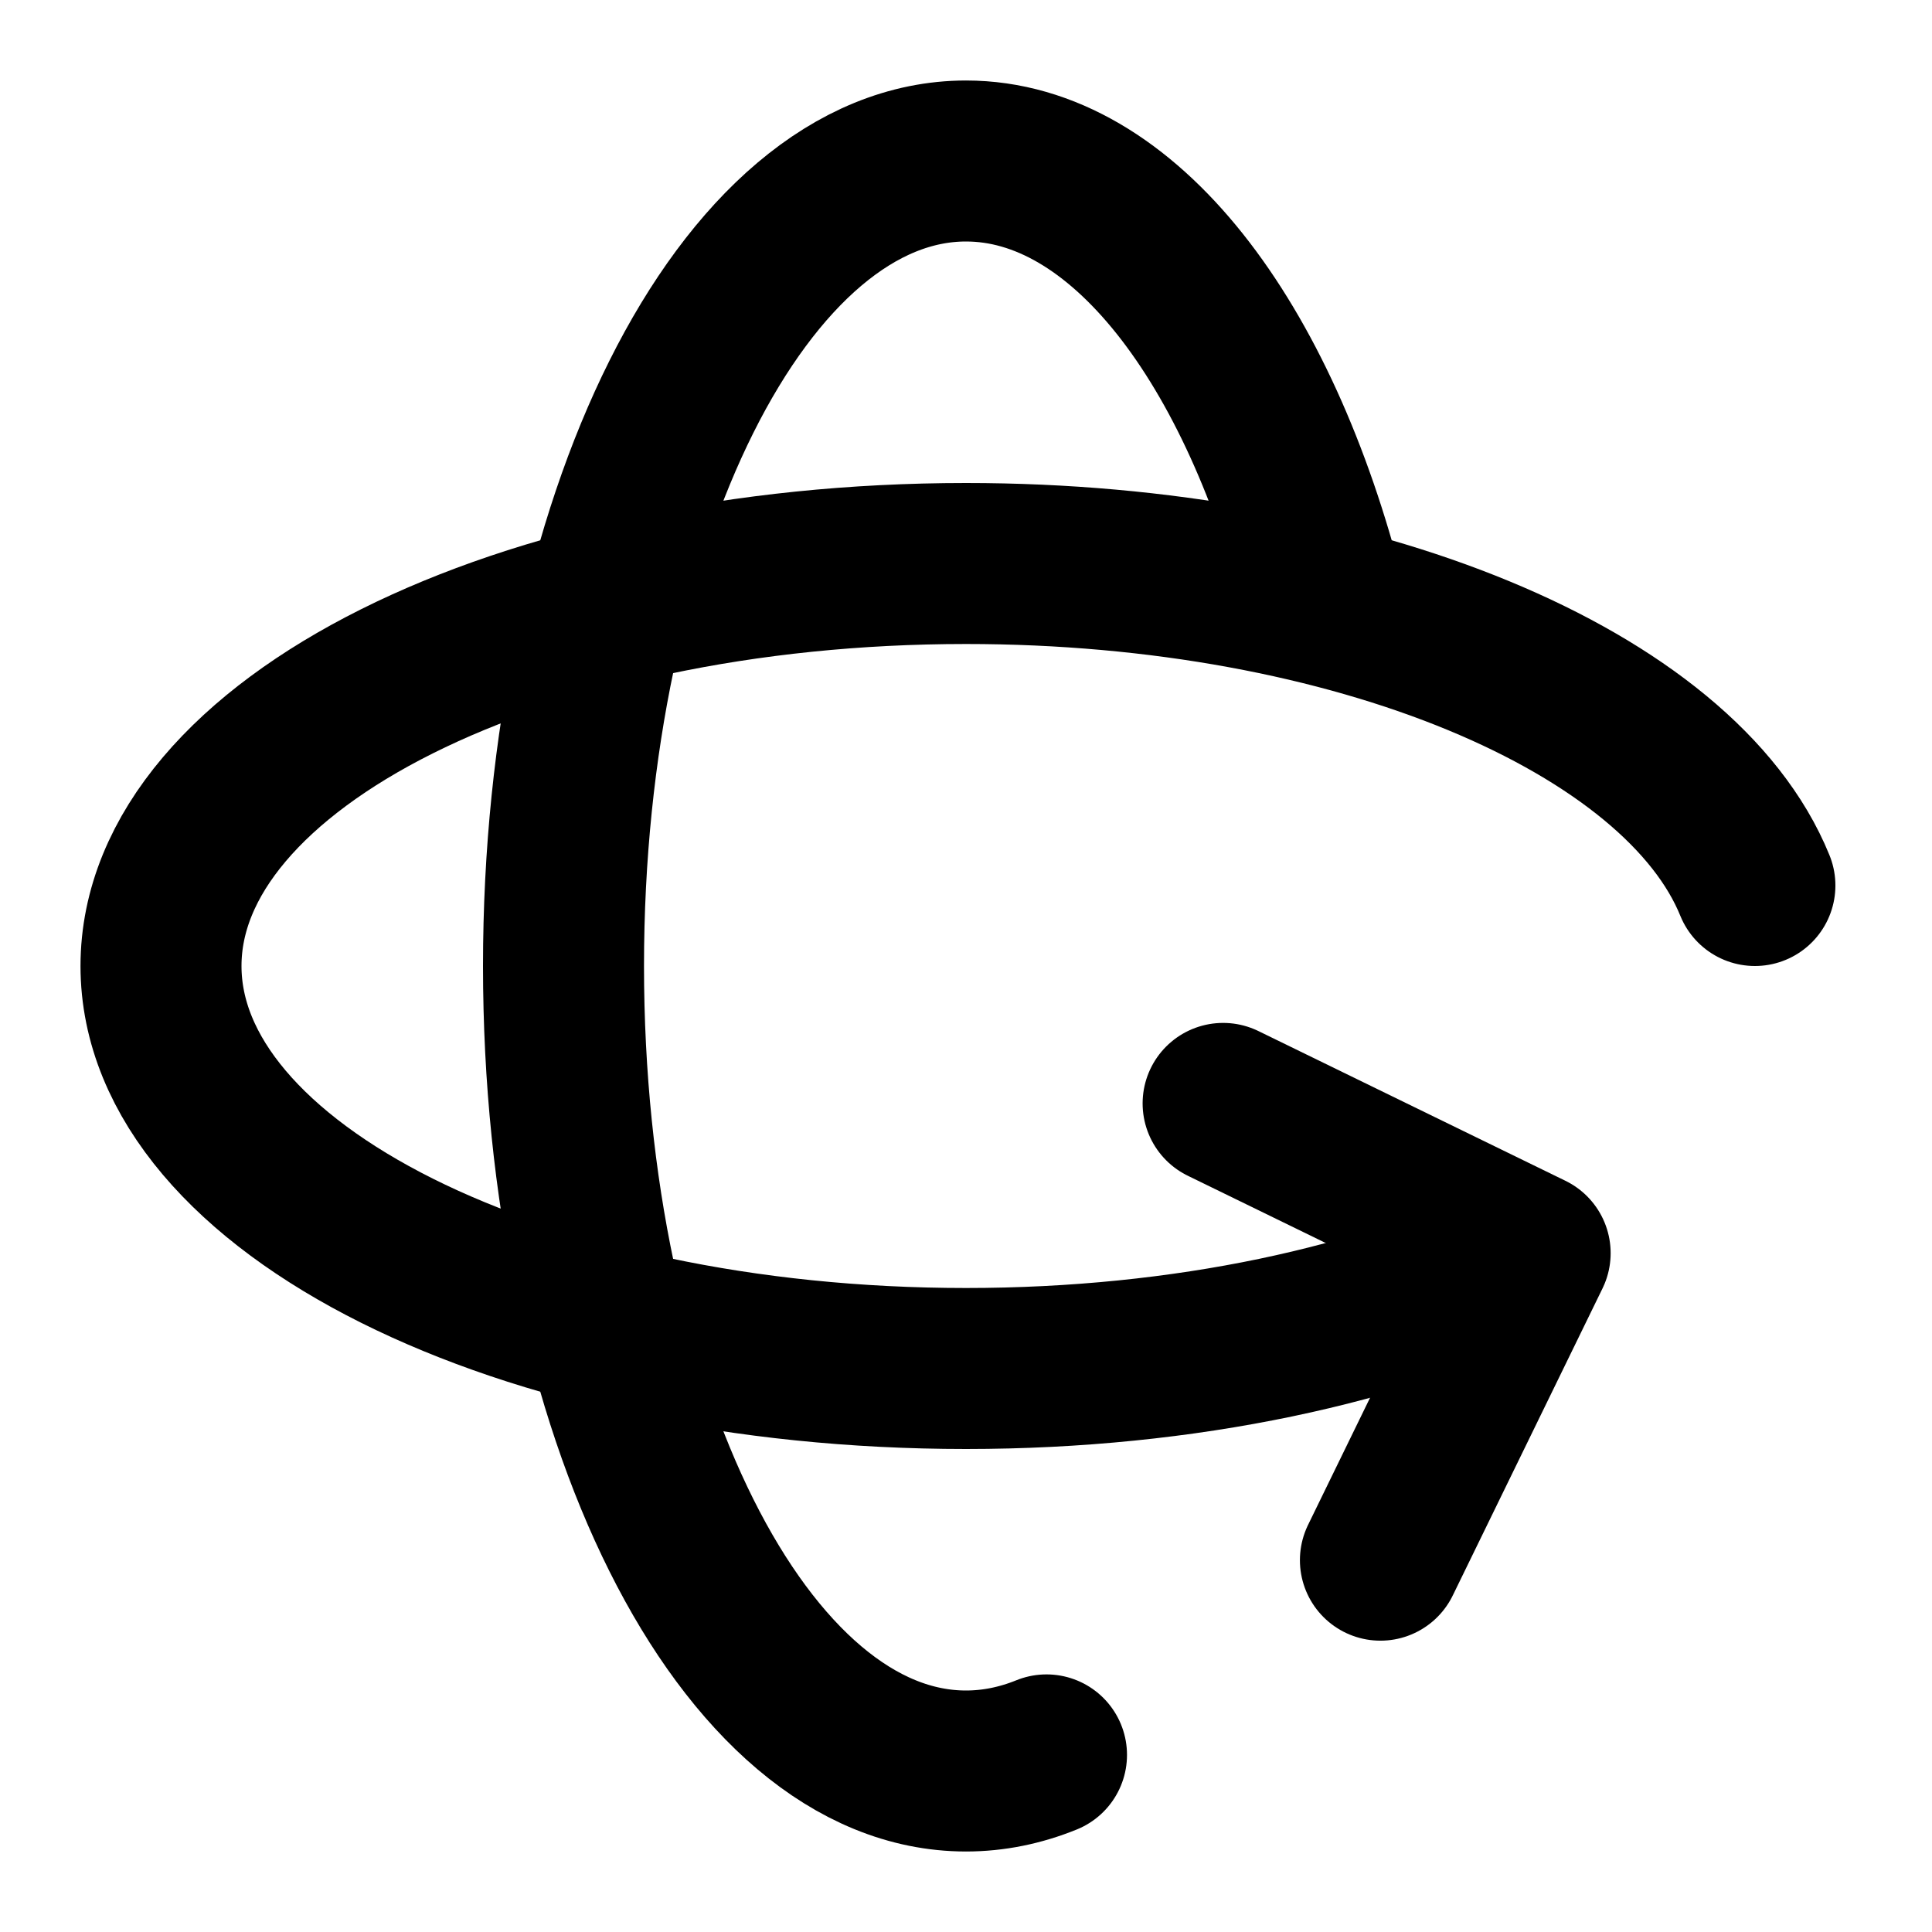
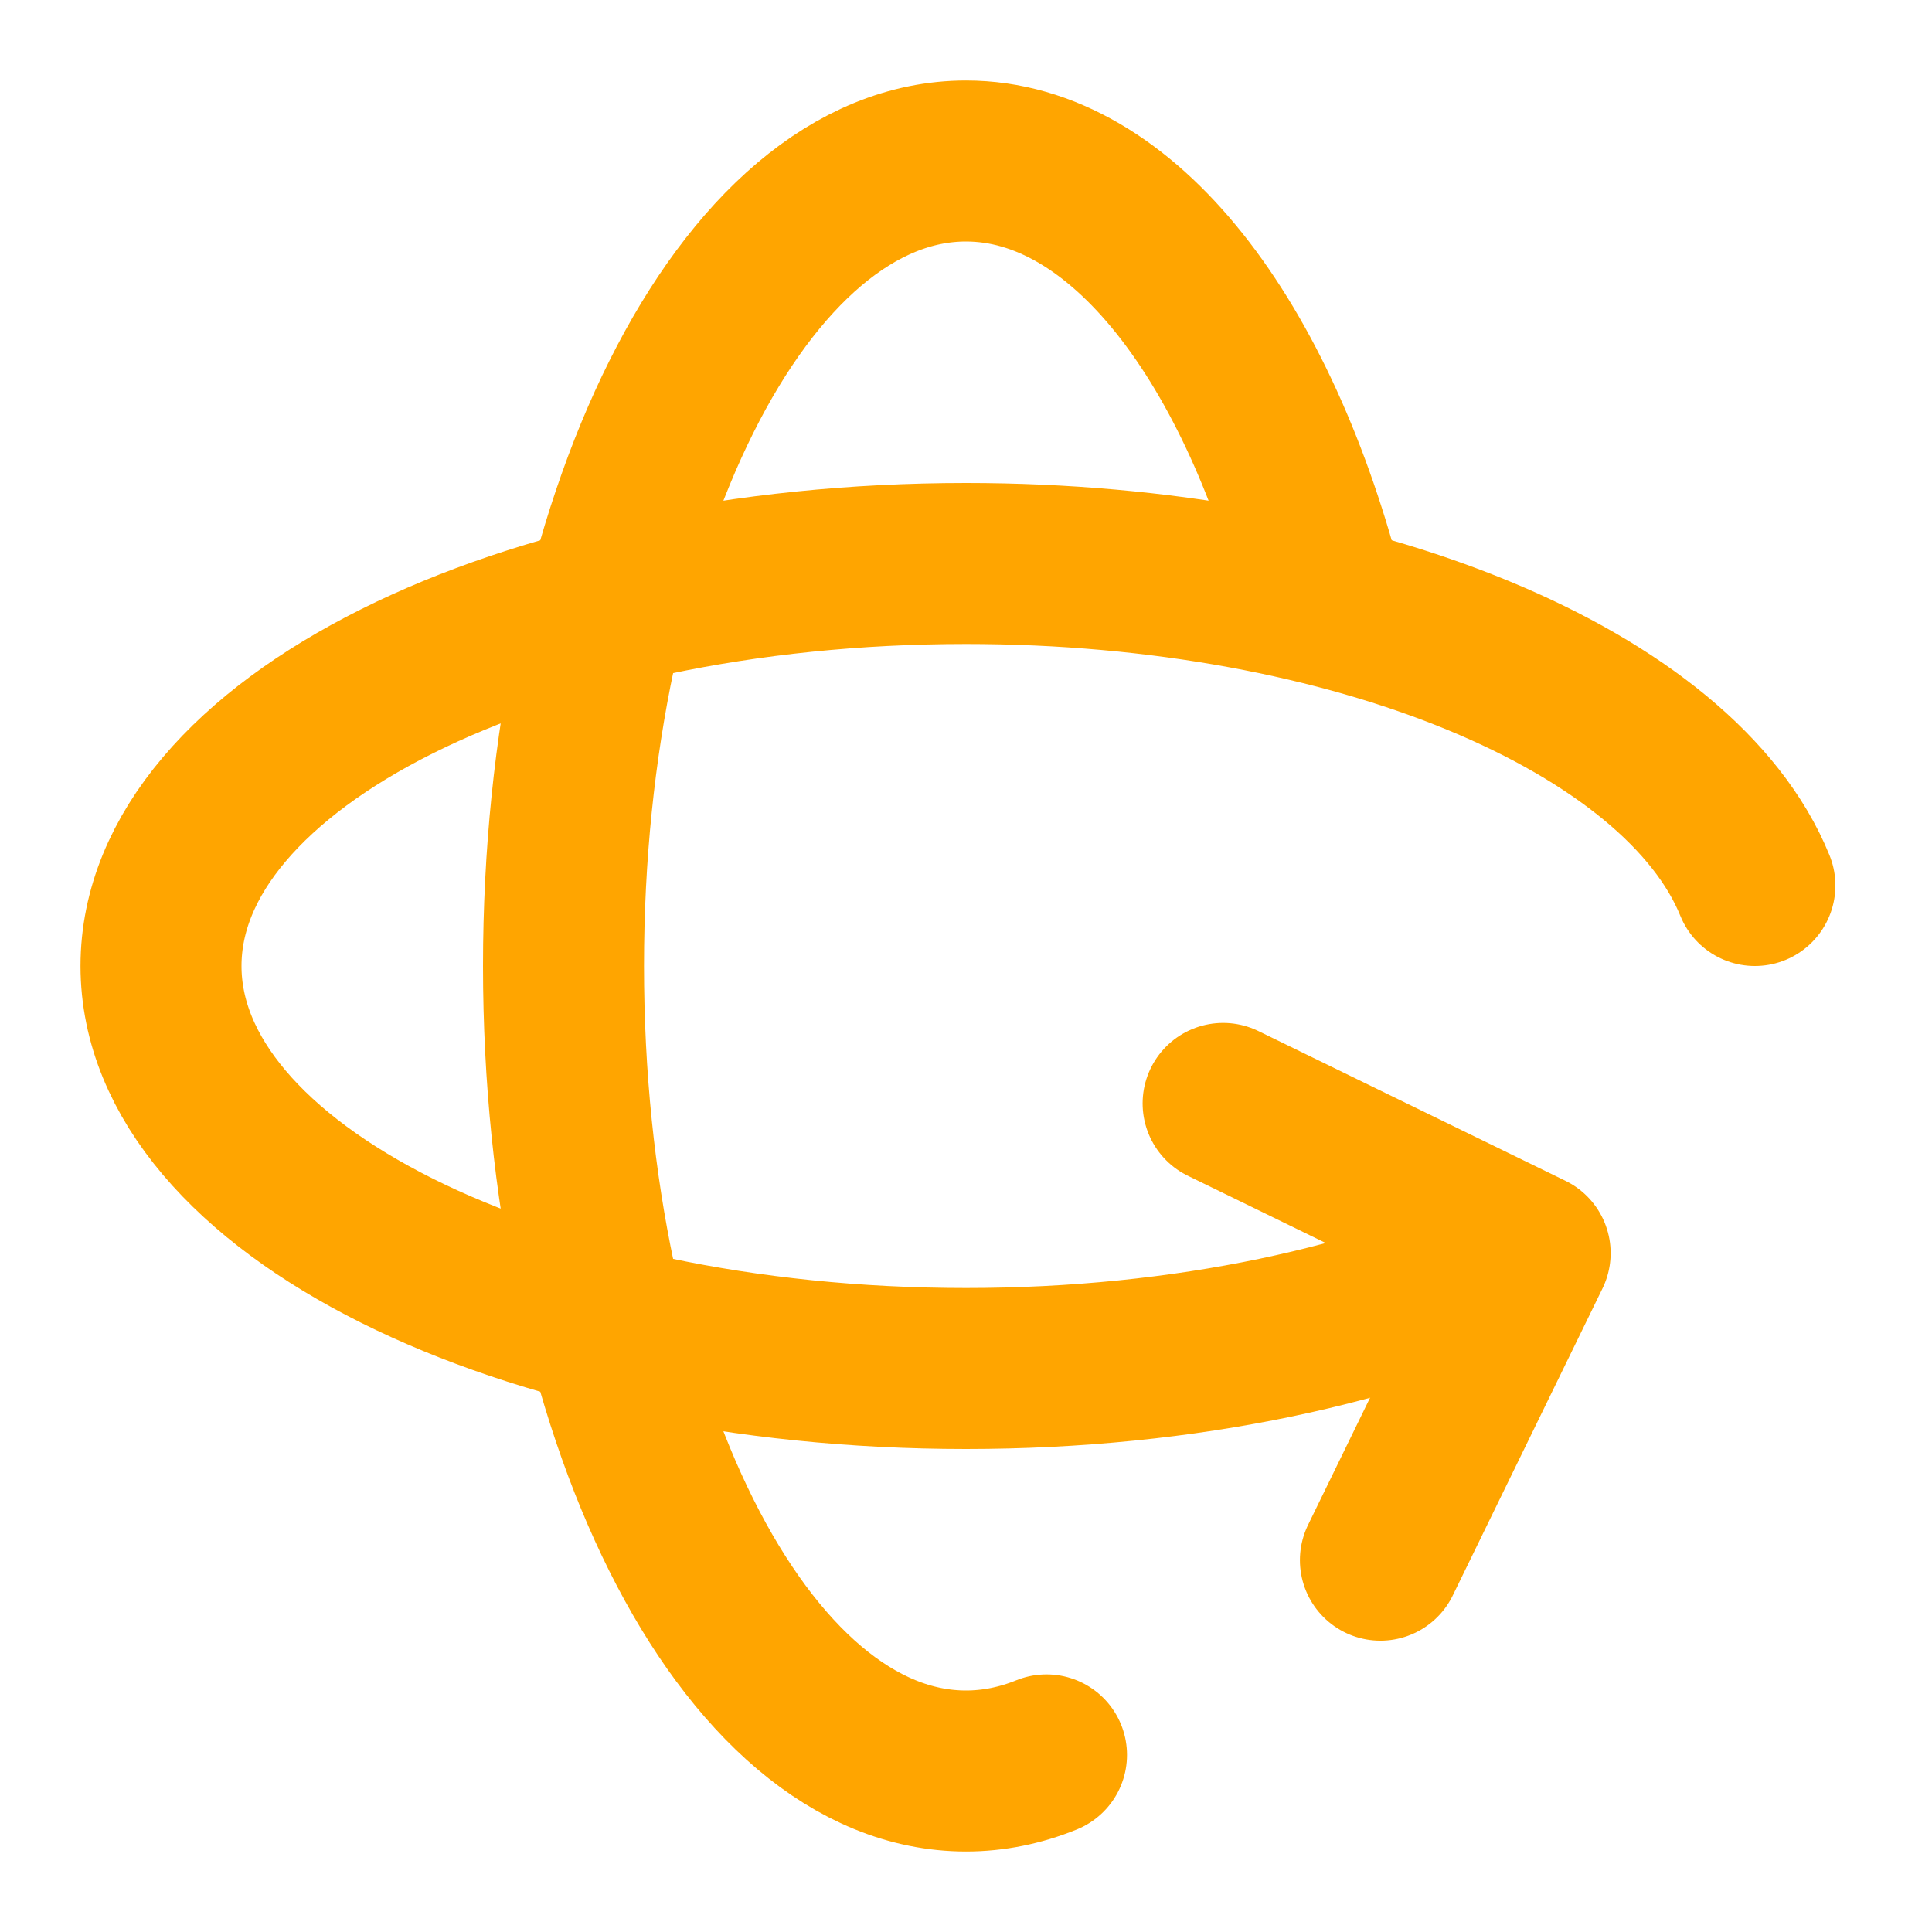
- <svg xmlns="http://www.w3.org/2000/svg" width="24" height="24" viewBox="0 0 24 24" fill="none" stroke="currentColor" stroke-width="2" stroke-linecap="round" stroke-linejoin="round" class="lucide lucide-rotate-3d">
+ <svg xmlns="http://www.w3.org/2000/svg" width="24" height="24" viewBox="0 0 24 24" fill="none" stroke="orange" stroke-width="2" stroke-linecap="round" stroke-linejoin="round" class="lucide lucide-rotate-3d">
  <path d="M16.466 7.5C15.643 4.237 13.952 2 12 2 9.239 2 7 6.477 7 12s2.239 10 5 10c.342 0 .677-.069 1-.2" />
  <path d="m15.194 13.707 3.814 1.86-1.86 3.814" />
  <path d="M19 15.57c-1.804.885-4.274 1.43-7 1.43-5.523 0-10-2.239-10-5s4.477-5 10-5c4.838 0 8.873 1.718 9.8 4" />
</svg>
